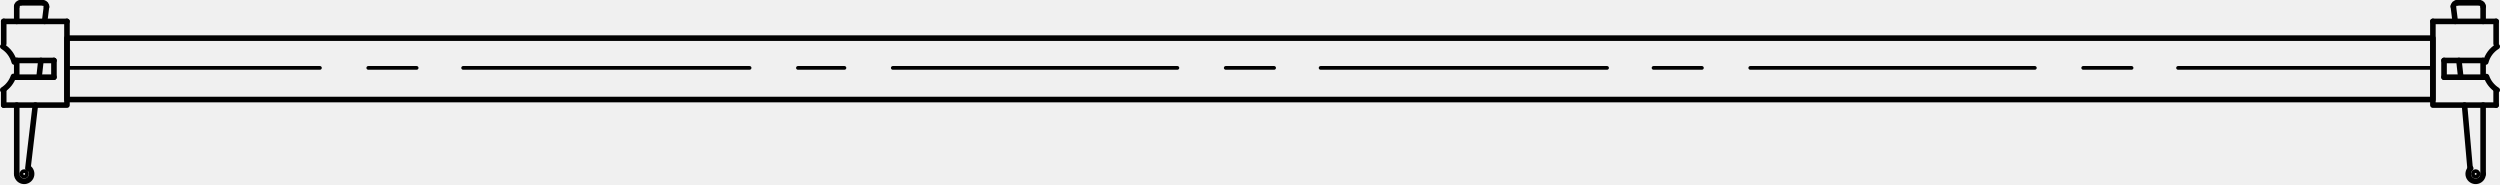
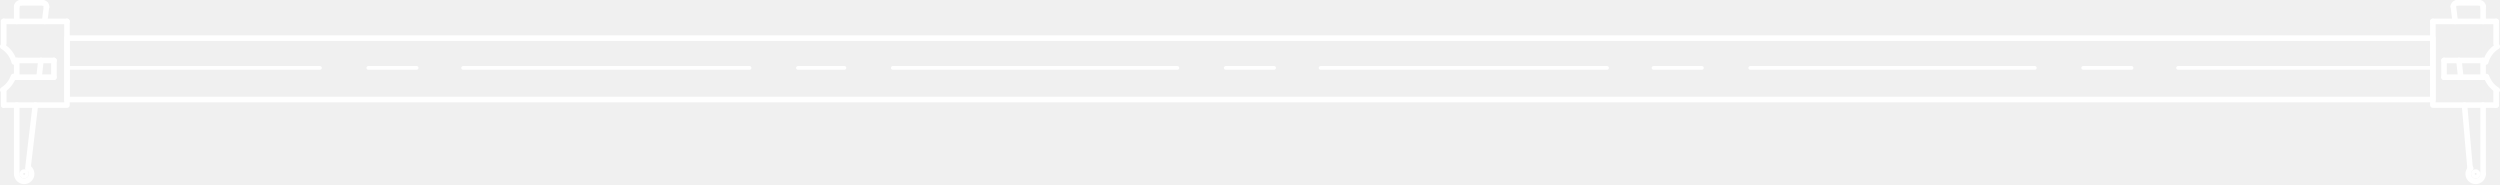
<svg xmlns="http://www.w3.org/2000/svg" viewBox="0 0 161.29 11.88">
  <defs>
-     <style>.cls-1,.cls-2{fill:none;stroke:#000;stroke-linecap:round;stroke-linejoin:round;}.cls-1{stroke-width:0.36px;}.cls-2{stroke-width:0.24px;}</style>
+     <style>.cls-1,.cls-2{fill:none;stroke:#fff;stroke-linecap:round;stroke-linejoin:round;}.cls-1{stroke-width:0.36px;}.cls-2{stroke-width:0.24px;}</style>
  </defs>
  <g id="Layer_2" data-name="Layer 2">
    <g id="Layer_1-2" data-name="Layer 1">
      <line class="cls-1" x1="0.96" y1="4.98" x2="3.48" y2="4.98" />
      <line class="cls-1" x1="0.96" y1="3.9" x2="3.48" y2="3.9" />
      <line class="cls-1" x1="0.24" y1="1.38" x2="4.32" y2="1.38" />
      <polyline class="cls-1" points="0.24 6.78 4.32 6.78 4.32 1.38" />
      <line class="cls-1" x1="0.24" y1="5.82" x2="0.24" y2="6.78" />
      <path class="cls-1" d="M.18,5.8a1.68,1.68,0,0,0,.69-.87" />
      <line class="cls-1" x1="3.48" y1="3.9" x2="3.48" y2="4.98" />
      <path class="cls-1" d="M.92,4A1.68,1.68,0,0,0,.18,3" />
      <line class="cls-1" x1="0.24" y1="1.38" x2="0.24" y2="2.82" />
      <line class="cls-1" x1="1.32" y1="0.18" x2="2.76" y2="0.18" />
      <line class="cls-1" x1="3" y1="0.42" x2="2.88" y2="1.38" />
      <line class="cls-1" x1="2.64" y1="3.9" x2="2.52" y2="4.98" />
      <path class="cls-1" d="M3,.45A.24.24,0,0,0,2.79.18h0" />
      <circle class="cls-1" cx="1.56" cy="11.22" r="0.12" />
      <line class="cls-1" x1="1.8" y1="10.86" x2="2.28" y2="6.78" />
      <line class="cls-1" x1="1.08" y1="1.38" x2="1.08" y2="0.42" />
      <line class="cls-1" x1="1.08" y1="3.9" x2="1.08" y2="4.98" />
      <line class="cls-1" x1="1.08" y1="6.78" x2="1.08" y2="11.22" />
      <path class="cls-1" d="M1.32.18a.24.24,0,0,0-.24.24h0" />
      <path class="cls-1" d="M1.08,11.22a.48.48,0,1,0,.8-.36" />
      <polyline class="cls-1" points="4.32 2.46 156.96 2.46 156.96 6.42 4.32 6.42 4.32 2.46" />
      <path class="cls-1" d="M159.4,10.86a.48.48,0,1,0,.8.36" />
      <path class="cls-1" d="M160.2.42A.24.24,0,0,0,160,.18h0" />
      <line class="cls-1" x1="160.2" y1="6.78" x2="160.2" y2="11.22" />
      <line class="cls-1" x1="160.2" y1="3.9" x2="160.2" y2="4.98" />
      <line class="cls-1" x1="160.2" y1="1.38" x2="160.2" y2="0.42" />
      <line class="cls-1" x1="159.36" y1="10.86" x2="159" y2="6.78" />
      <circle class="cls-1" cx="159.72" cy="11.22" r="0.12" />
      <path class="cls-1" d="M158.52.18a.24.24,0,0,0-.24.24v0" />
      <line class="cls-1" x1="158.64" y1="3.9" x2="158.76" y2="4.98" />
      <line class="cls-1" x1="158.28" y1="0.42" x2="158.4" y2="1.38" />
      <line class="cls-1" x1="159.96" y1="0.18" x2="158.52" y2="0.18" />
      <line class="cls-1" x1="161.04" y1="1.38" x2="161.04" y2="2.82" />
      <path class="cls-1" d="M161.11,3a1.68,1.68,0,0,0-.74,1" />
      <line class="cls-1" x1="157.68" y1="3.9" x2="157.68" y2="4.98" />
      <path class="cls-1" d="M160.42,4.94a1.68,1.68,0,0,0,.69.87" />
      <line class="cls-1" x1="161.04" y1="5.82" x2="161.04" y2="6.78" />
      <polyline class="cls-1" points="156.96 1.38 156.96 6.78 161.04 6.78" />
      <line class="cls-1" x1="161.04" y1="1.38" x2="156.96" y2="1.38" />
      <line class="cls-1" x1="160.2" y1="3.9" x2="157.68" y2="3.9" />
      <line class="cls-1" x1="160.32" y1="4.98" x2="157.68" y2="4.98" />
      <line class="cls-2" x1="4.32" y1="4.38" x2="20.64" y2="4.38" />
      <line class="cls-2" x1="23.76" y1="4.38" x2="26.88" y2="4.38" />
      <line class="cls-2" x1="29.88" y1="4.38" x2="48.36" y2="4.38" />
      <line class="cls-2" x1="51.48" y1="4.38" x2="54.48" y2="4.38" />
      <line class="cls-2" x1="57.6" y1="4.38" x2="75.96" y2="4.38" />
      <line class="cls-2" x1="79.08" y1="4.38" x2="82.2" y2="4.38" />
      <line class="cls-2" x1="85.2" y1="4.38" x2="103.68" y2="4.38" />
      <line class="cls-2" x1="106.68" y1="4.38" x2="109.8" y2="4.38" />
      <line class="cls-2" x1="112.92" y1="4.38" x2="131.28" y2="4.38" />
      <line class="cls-2" x1="134.4" y1="4.38" x2="137.52" y2="4.38" />
      <line class="cls-2" x1="140.52" y1="4.38" x2="156.96" y2="4.38" />
    </g>
  </g>
</svg>
